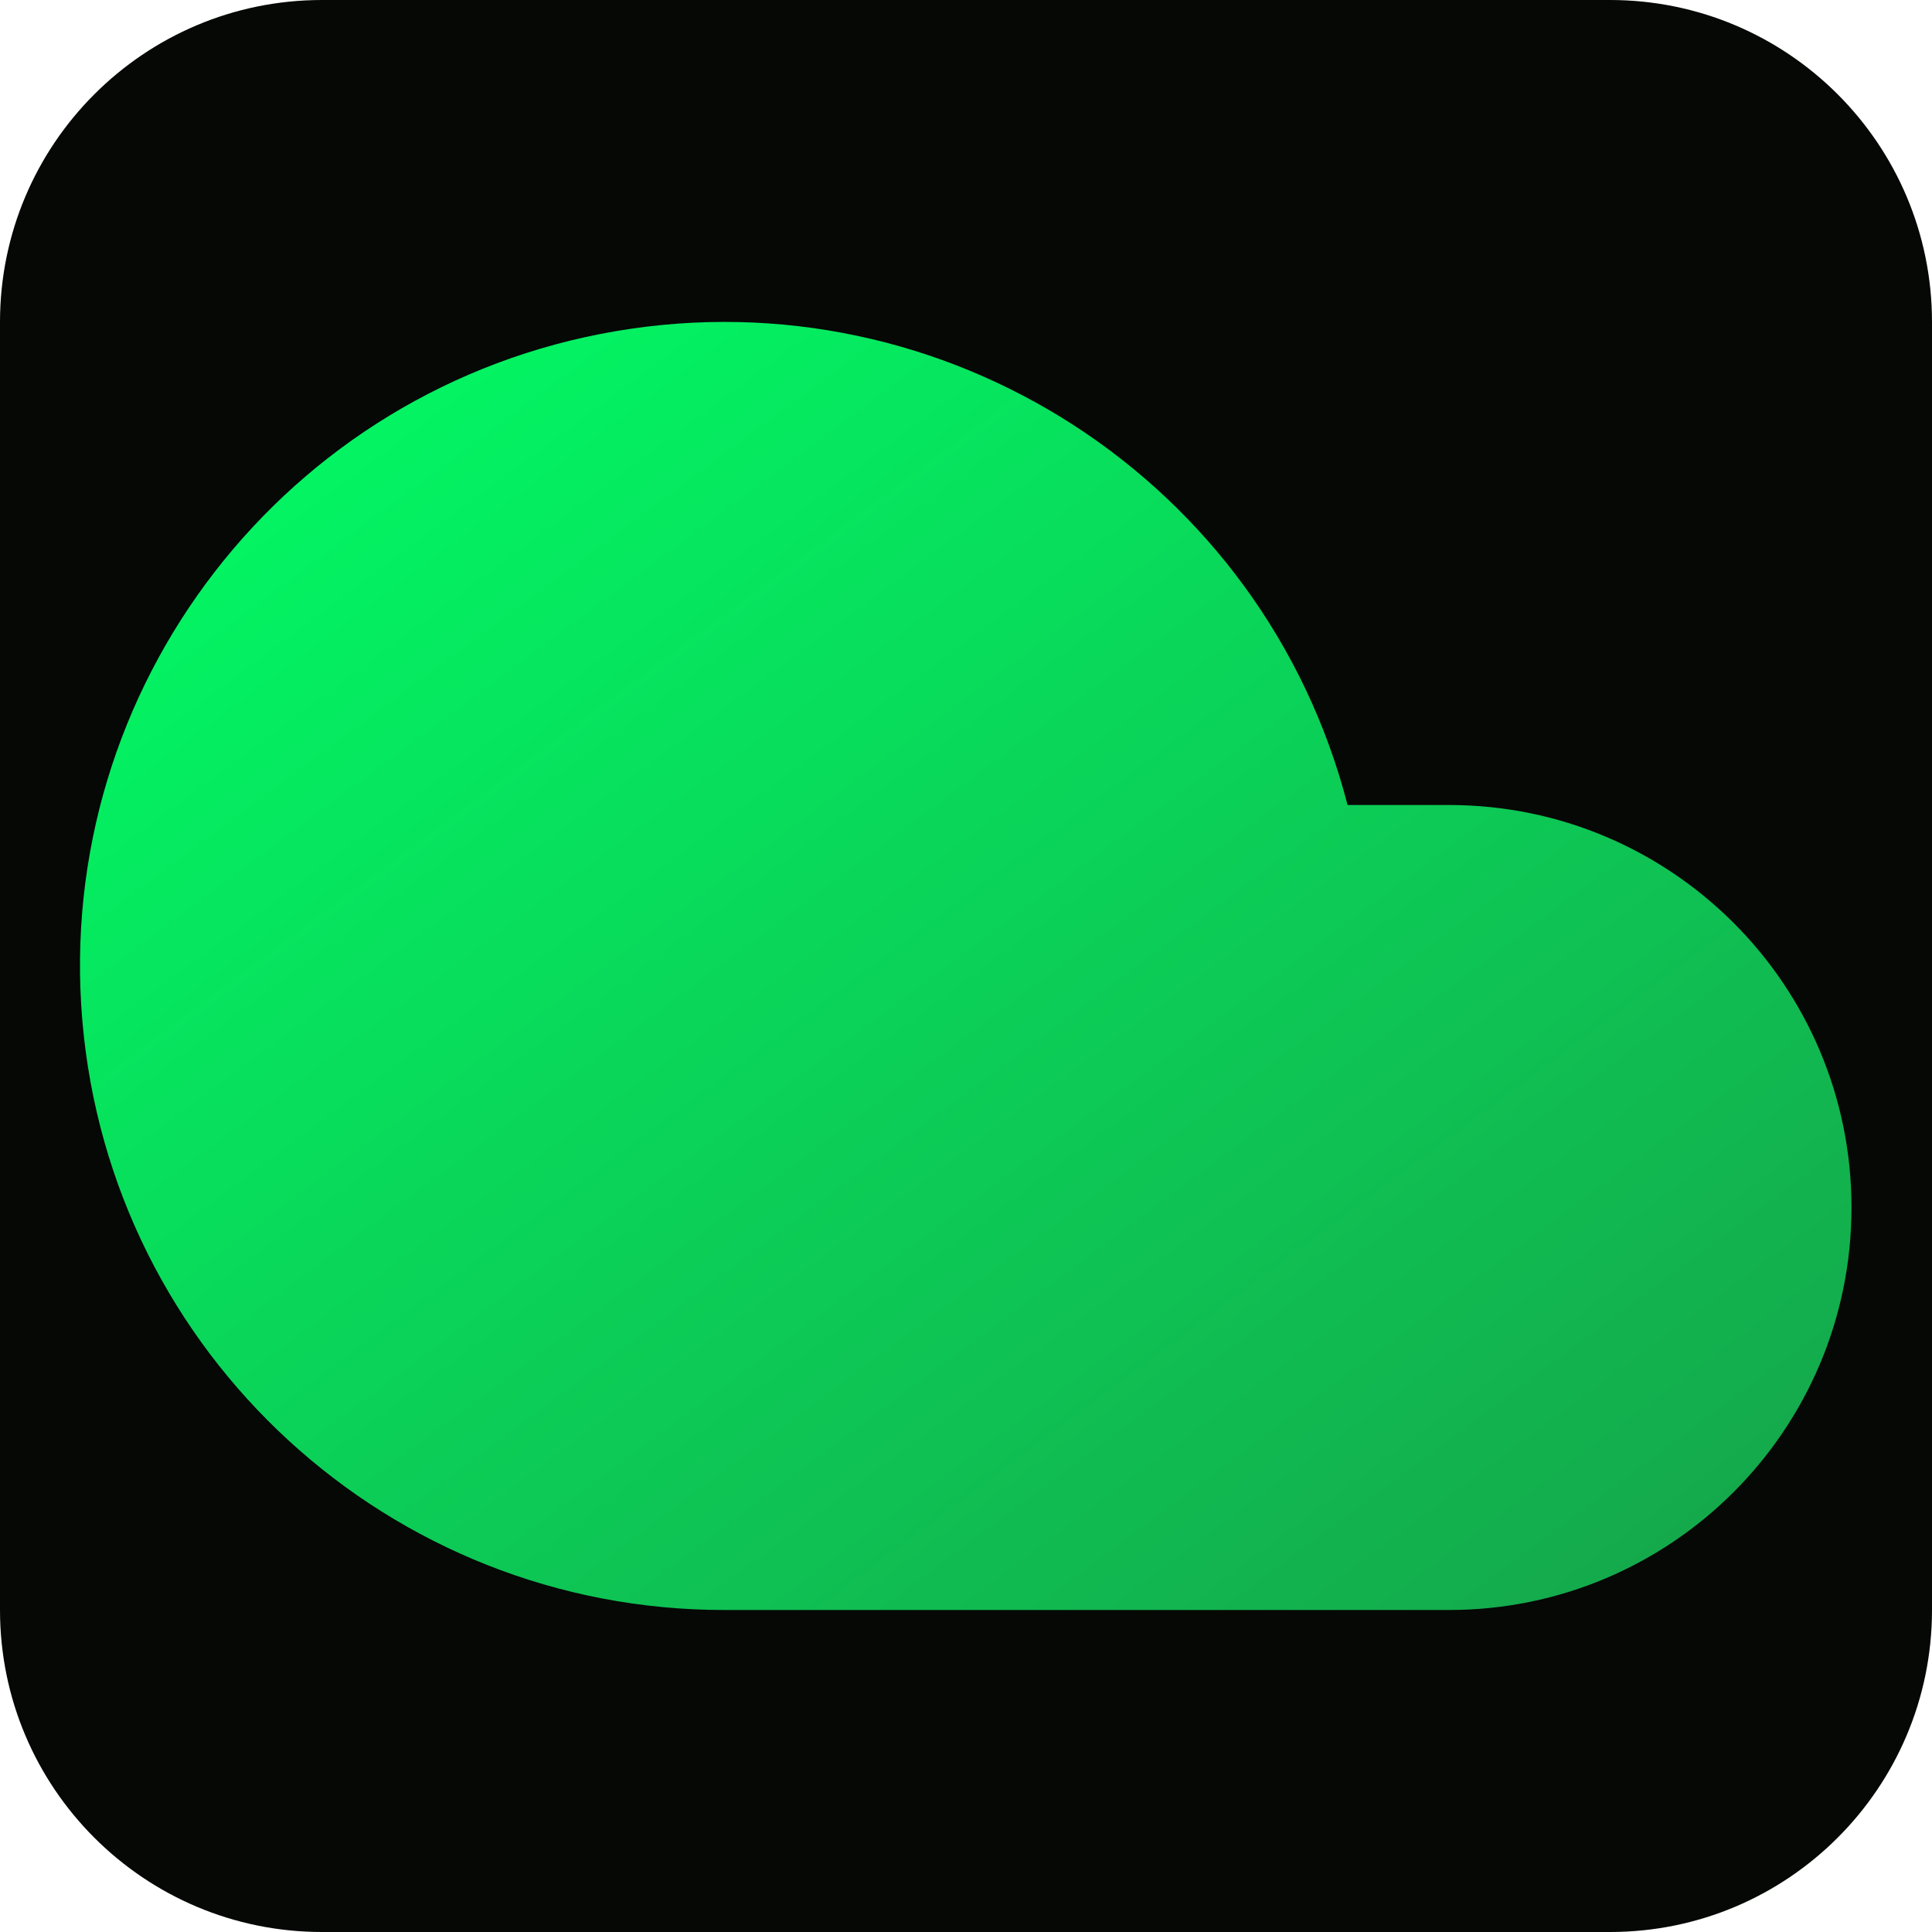
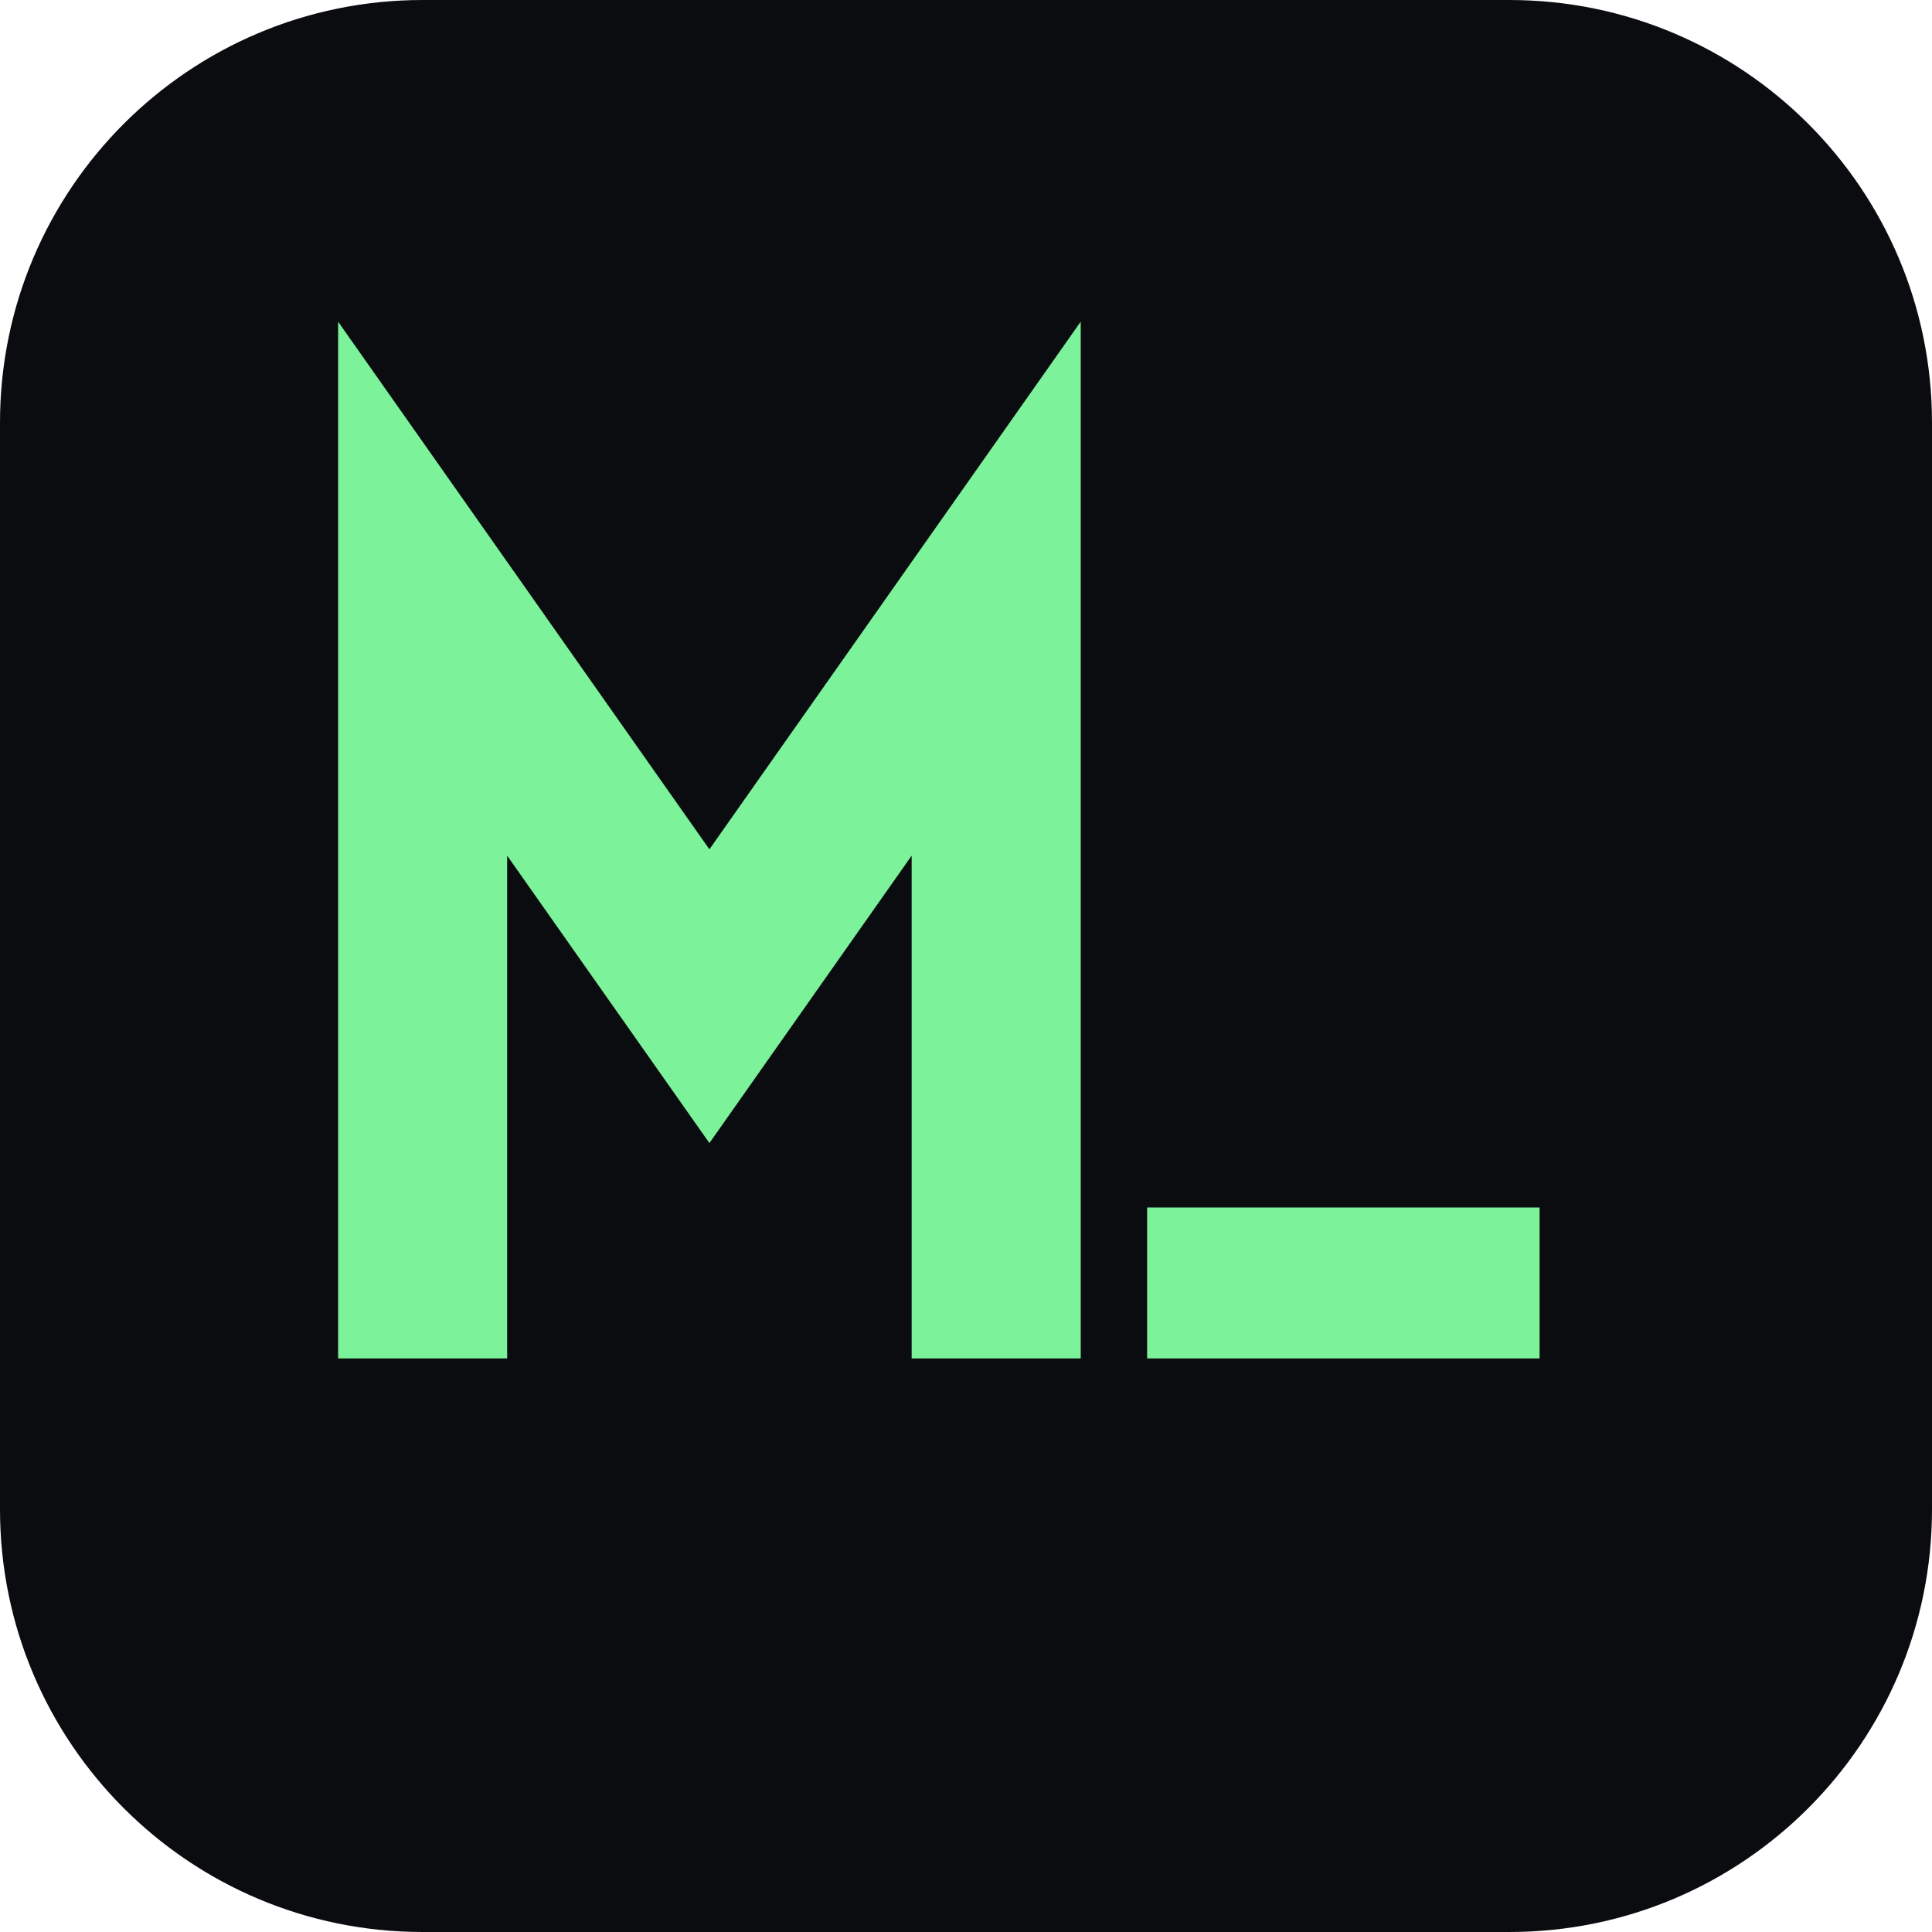
- <svg xmlns="http://www.w3.org/2000/svg" viewBox="0 0 24 24">
-   <defs>
-     <linearGradient id="cloudGradient" x1="0" y1="0" x2="1" y2="1">
-       <stop offset="0%" stop-color="#00ff66" />
-       <stop offset="100%" stop-color="#16a34a" />
-     </linearGradient>
-   </defs>
-   <rect width="24" height="24" rx="4" fill="#050805" />
-   <path d="M18 10h-1.26A8 8 0 1 0 9 20h9a5 5 0 0 0 0-10z" fill="url(#cloudGradient)" />
+ <svg xmlns="http://www.w3.org/2000/svg" viewBox="0 0 64 64">
+   <rect width="64" height="64" rx="14" fill="#0A0C0F" />
+   <path d="M14 45V19.5l9.5 13.5 9.5-13.5V45" fill="none" stroke="#7CF29A" stroke-width="5.6" stroke-linejoin="miter" stroke-miterlimit="10" />
+   <rect x="38" y="40" width="13" height="5" fill="#7CF29A" />
</svg>
